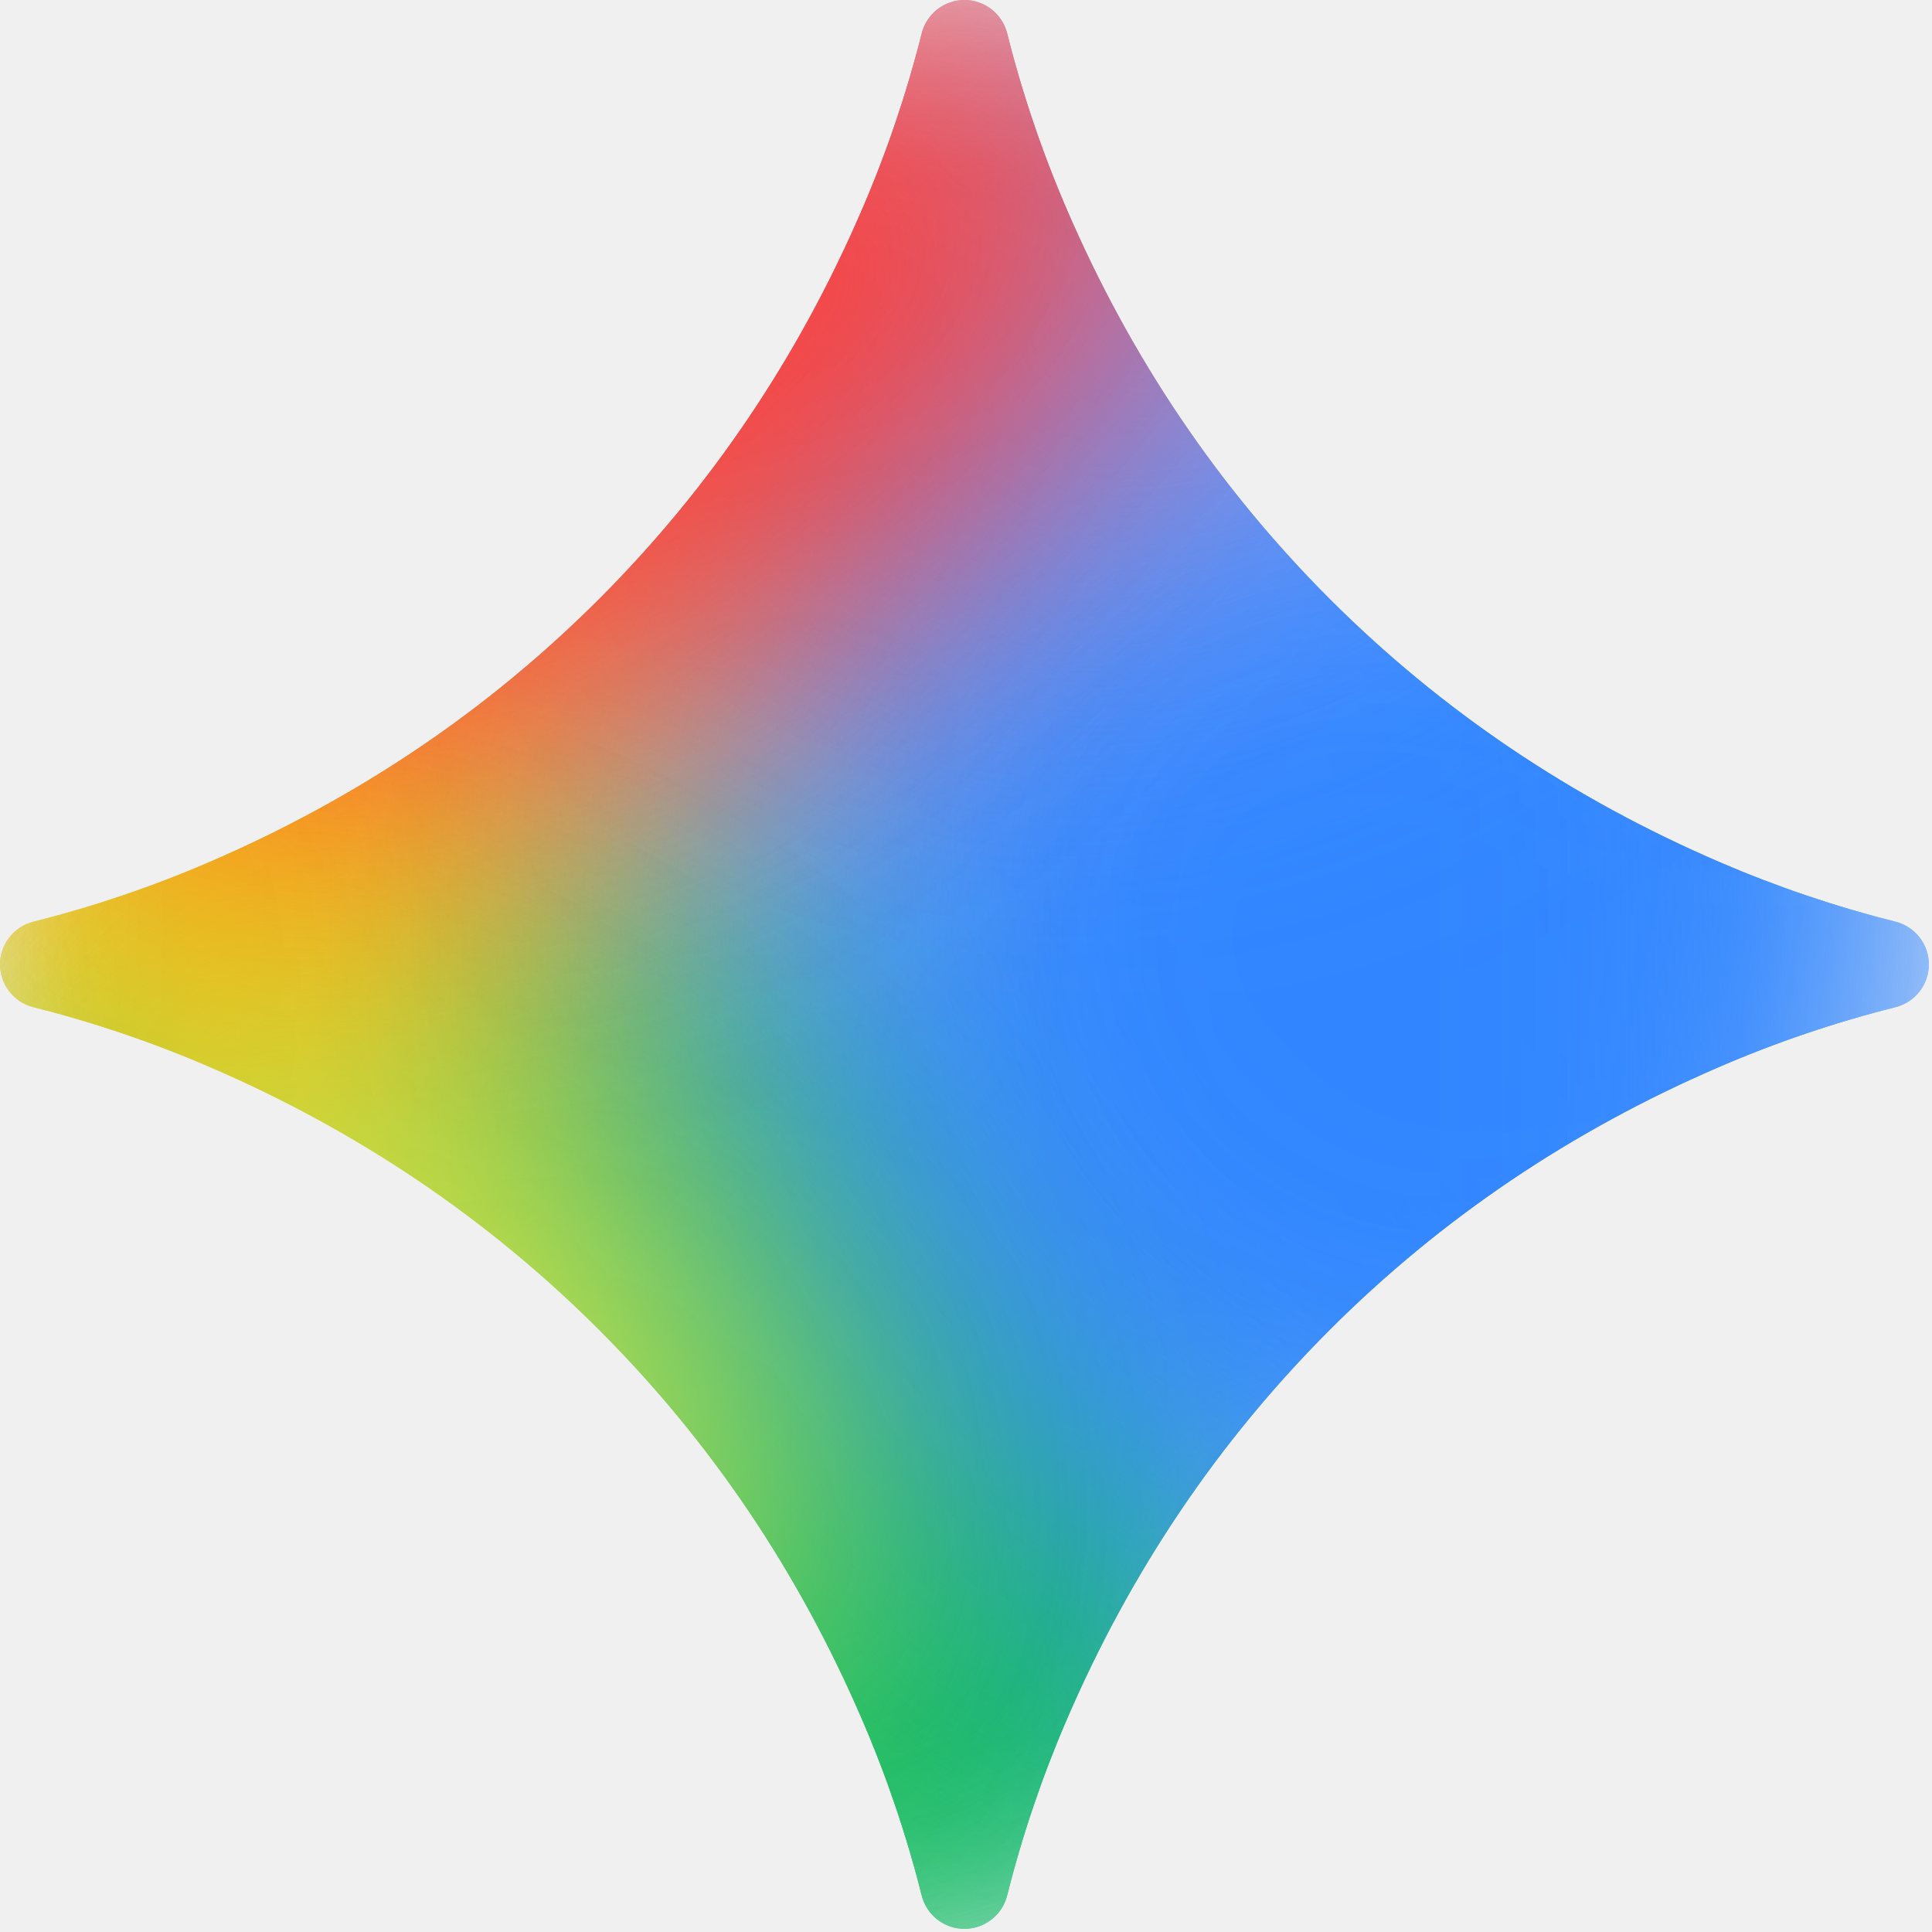
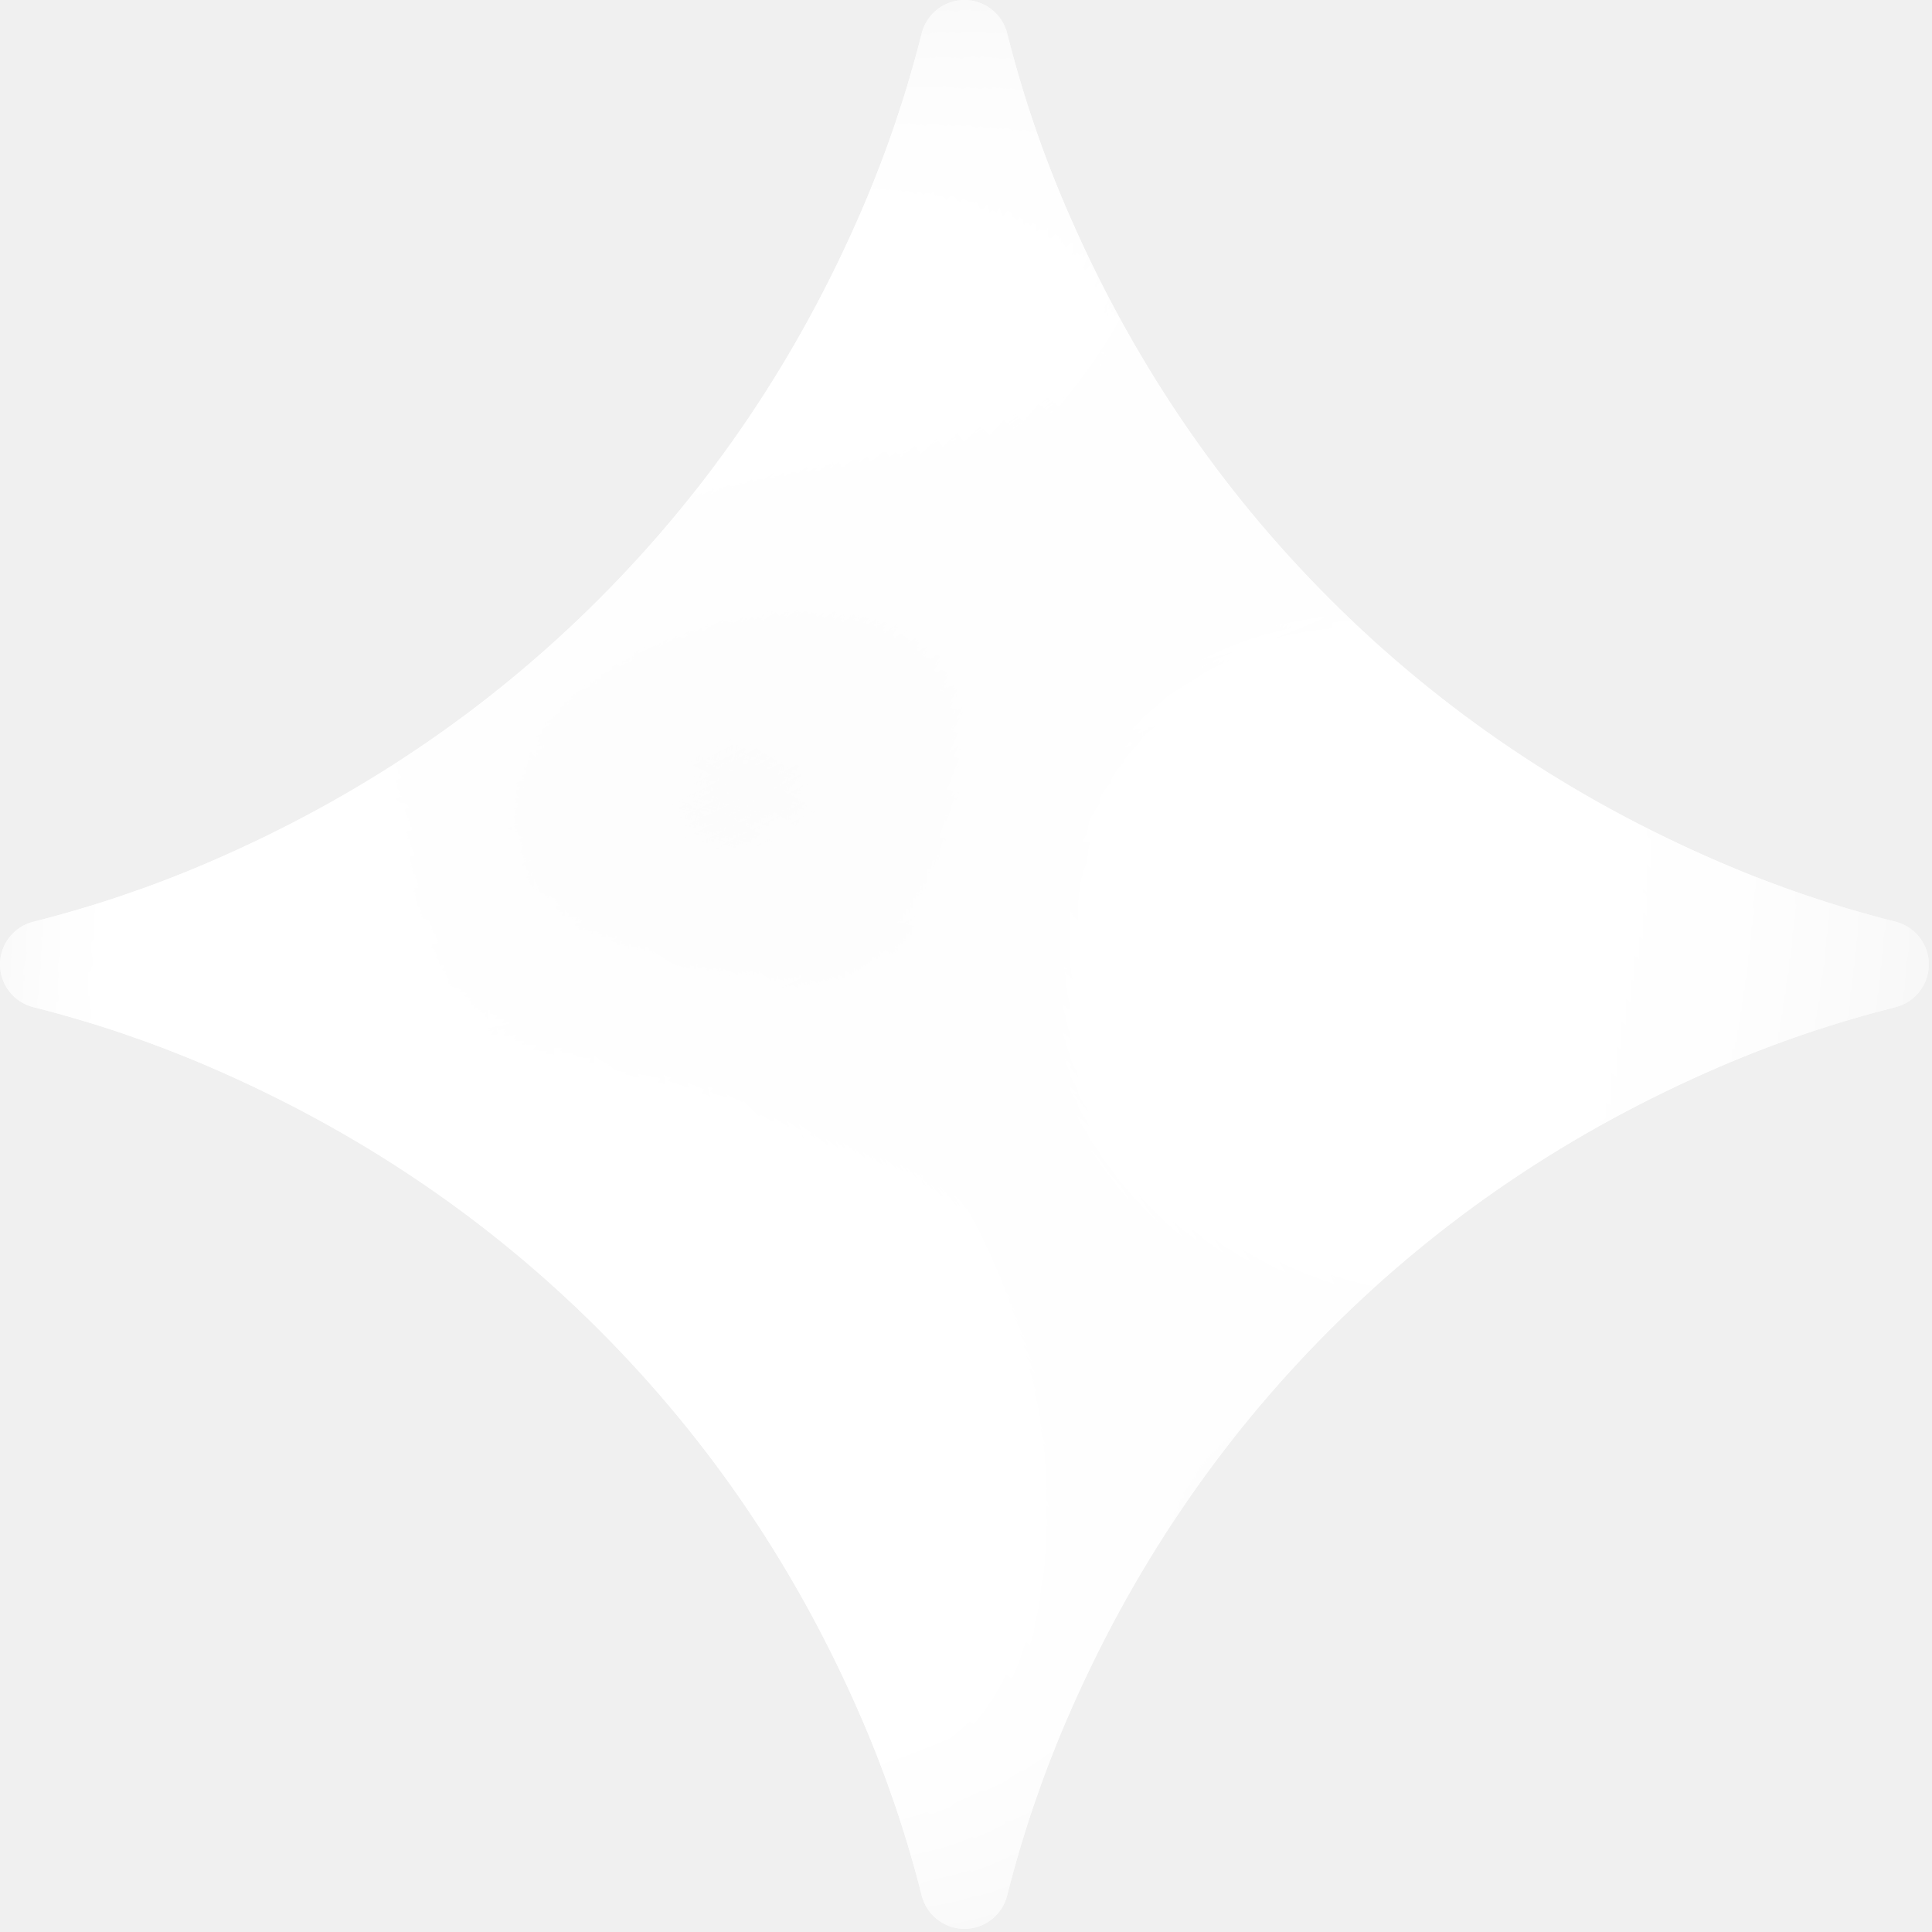
- <svg xmlns="http://www.w3.org/2000/svg" fill="none" viewBox="0 0 65 65">
+ <svg xmlns="http://www.w3.org/2000/svg" fill="#FFFFFF" viewBox="0 0 65 65">
  <mask id="maskme" style="mask-type:alpha" maskUnits="userSpaceOnUse" x="0" y="0" width="65" height="65">
-     <path d="M32.447 0c.68 0 1.273.465 1.439 1.125a38.904 38.904 0 001.999 5.905c2.152 5 5.105 9.376 8.854 13.125 3.751 3.75 8.126 6.703 13.125 8.855a38.98 38.98 0 005.906 1.999c.66.166 1.124.758 1.124 1.438 0 .68-.464 1.273-1.125 1.439a38.902 38.902 0 00-5.905 1.999c-5 2.152-9.375 5.105-13.125 8.854-3.749 3.751-6.702 8.126-8.854 13.125a38.973 38.973 0 00-2 5.906 1.485 1.485 0 01-1.438 1.124c-.68 0-1.272-.464-1.438-1.125a38.913 38.913 0 00-2-5.905c-2.151-5-5.103-9.375-8.854-13.125-3.75-3.749-8.125-6.702-13.125-8.854a38.973 38.973 0 00-5.905-2A1.485 1.485 0 010 32.448c0-.68.465-1.272 1.125-1.438a38.903 38.903 0 005.905-2c5-2.151 9.376-5.104 13.125-8.854 3.75-3.749 6.703-8.125 8.855-13.125a38.972 38.972 0 001.999-5.905A1.485 1.485 0 0132.447 0z" fill="#000" />
-     <path d="M32.447 0c.68 0 1.273.465 1.439 1.125a38.904 38.904 0 001.999 5.905c2.152 5 5.105 9.376 8.854 13.125 3.751 3.75 8.126 6.703 13.125 8.855a38.98 38.98 0 005.906 1.999c.66.166 1.124.758 1.124 1.438 0 .68-.464 1.273-1.125 1.439a38.902 38.902 0 00-5.905 1.999c-5 2.152-9.375 5.105-13.125 8.854-3.749 3.751-6.702 8.126-8.854 13.125a38.973 38.973 0 00-2 5.906 1.485 1.485 0 01-1.438 1.124c-.68 0-1.272-.464-1.438-1.125a38.913 38.913 0 00-2-5.905c-2.151-5-5.103-9.375-8.854-13.125-3.75-3.749-8.125-6.702-13.125-8.854a38.973 38.973 0 00-5.905-2A1.485 1.485 0 010 32.448c0-.68.465-1.272 1.125-1.438a38.903 38.903 0 005.905-2c5-2.151 9.376-5.104 13.125-8.854 3.75-3.749 6.703-8.125 8.855-13.125a38.972 38.972 0 001.999-5.905A1.485 1.485 0 0132.447 0z" fill="url(#prefix__paint0_linear_2001_67)" />
+     <path d="M32.447 0c.68 0 1.273.465 1.439 1.125a38.904 38.904 0 001.999 5.905c2.152 5 5.105 9.376 8.854 13.125 3.751 3.75 8.126 6.703 13.125 8.855a38.98 38.98 0 005.906 1.999c.66.166 1.124.758 1.124 1.438 0 .68-.464 1.273-1.125 1.439a38.902 38.902 0 00-5.905 1.999c-5 2.152-9.375 5.105-13.125 8.854-3.749 3.751-6.702 8.126-8.854 13.125a38.973 38.973 0 00-2 5.906 1.485 1.485 0 01-1.438 1.124c-.68 0-1.272-.464-1.438-1.125a38.913 38.913 0 00-2-5.905c-2.151-5-5.103-9.375-8.854-13.125-3.75-3.749-8.125-6.702-13.125-8.854a38.973 38.973 0 00-5.905-2A1.485 1.485 0 010 32.448c0-.68.465-1.272 1.125-1.438a38.903 38.903 0 005.905-2c5-2.151 9.376-5.104 13.125-8.854 3.75-3.749 6.703-8.125 8.855-13.125a38.972 38.972 0 001.999-5.905A1.485 1.485 0 0132.447 0z" fill="#FFFFFF" />
+     <path d="M32.447 0c.68 0 1.273.465 1.439 1.125a38.904 38.904 0 001.999 5.905c2.152 5 5.105 9.376 8.854 13.125 3.751 3.75 8.126 6.703 13.125 8.855a38.98 38.98 0 005.906 1.999c.66.166 1.124.758 1.124 1.438 0 .68-.464 1.273-1.125 1.439a38.902 38.902 0 00-5.905 1.999c-5 2.152-9.375 5.105-13.125 8.854-3.749 3.751-6.702 8.126-8.854 13.125a38.973 38.973 0 00-2 5.906 1.485 1.485 0 01-1.438 1.124c-.68 0-1.272-.464-1.438-1.125a38.913 38.913 0 00-2-5.905c-2.151-5-5.103-9.375-8.854-13.125-3.75-3.749-8.125-6.702-13.125-8.854a38.973 38.973 0 00-5.905-2A1.485 1.485 0 010 32.448c0-.68.465-1.272 1.125-1.438a38.903 38.903 0 005.905-2c5-2.151 9.376-5.104 13.125-8.854 3.75-3.749 6.703-8.125 8.855-13.125a38.972 38.972 0 001.999-5.905A1.485 1.485 0 0132.447 0z" fill="#FFFFFF" />
  </mask>
  <g mask="url(#maskme)">
    <g filter="url(#prefix__filter0_f_2001_67)">
-       <path d="M-5.859 50.734c7.498 2.663 16.116-2.33 19.249-11.152 3.133-8.821-.406-18.131-7.904-20.794-7.498-2.663-16.116 2.33-19.25 11.151-3.132 8.822.407 18.132 7.905 20.795z" fill="#FFE432" />
+       <path d="M-5.859 50.734c7.498 2.663 16.116-2.33 19.249-11.152 3.133-8.821-.406-18.131-7.904-20.794-7.498-2.663-16.116 2.33-19.25 11.151-3.132 8.822.407 18.132 7.905 20.795z" fill="#FFFFFF" />
    </g>
    <g filter="url(#prefix__filter1_f_2001_67)">
-       <path d="M27.433 21.649c10.3 0 18.651-8.535 18.651-19.062 0-10.528-8.35-19.062-18.651-19.062S8.78-7.94 8.78 2.587c0 10.527 8.35 19.062 18.652 19.062z" fill="#FC413D" />
+       <path d="M27.433 21.649c10.3 0 18.651-8.535 18.651-19.062 0-10.528-8.35-19.062-18.651-19.062S8.78-7.94 8.78 2.587c0 10.527 8.35 19.062 18.652 19.062z" fill="#FFFFFF" />
    </g>
    <g filter="url(#prefix__filter2_f_2001_67)">
-       <path d="M20.184 82.608c10.753-.525 18.918-12.244 18.237-26.174-.68-13.93-9.95-24.797-20.703-24.271C6.965 32.689-1.2 44.407-.519 58.337c.681 13.93 9.95 24.797 20.703 24.271z" fill="#00B95C" />
+       <path d="M20.184 82.608c10.753-.525 18.918-12.244 18.237-26.174-.68-13.93-9.95-24.797-20.703-24.271C6.965 32.689-1.2 44.407-.519 58.337c.681 13.93 9.95 24.797 20.703 24.271z" fill="#FFFFFF" />
    </g>
    <g filter="url(#prefix__filter3_f_2001_67)">
-       <path d="M20.184 82.608c10.753-.525 18.918-12.244 18.237-26.174-.68-13.93-9.95-24.797-20.703-24.271C6.965 32.689-1.2 44.407-.519 58.337c.681 13.93 9.95 24.797 20.703 24.271z" fill="#00B95C" />
+       <path d="M20.184 82.608c10.753-.525 18.918-12.244 18.237-26.174-.68-13.93-9.95-24.797-20.703-24.271C6.965 32.689-1.2 44.407-.519 58.337c.681 13.93 9.95 24.797 20.703 24.271z" fill="#FFFFFF" />
    </g>
    <g filter="url(#prefix__filter4_f_2001_67)">
-       <path d="M30.954 74.181c9.014-5.485 11.427-17.976 5.389-27.9-6.038-9.925-18.241-13.524-27.256-8.04-9.015 5.486-11.428 17.977-5.39 27.902 6.04 9.924 18.242 13.523 27.257 8.038z" fill="#00B95C" />
+       <path d="M30.954 74.181c9.014-5.485 11.427-17.976 5.389-27.9-6.038-9.925-18.241-13.524-27.256-8.04-9.015 5.486-11.428 17.977-5.39 27.902 6.04 9.924 18.242 13.523 27.257 8.038z" fill="#FFFFFF" />
    </g>
    <g filter="url(#prefix__filter5_f_2001_67)">
-       <path d="M67.391 42.993c10.132 0 18.346-7.91 18.346-17.666 0-9.757-8.214-17.667-18.346-17.667s-18.346 7.91-18.346 17.667c0 9.757 8.214 17.666 18.346 17.666z" fill="#3186FF" />
+       <path d="M67.391 42.993c10.132 0 18.346-7.91 18.346-17.666 0-9.757-8.214-17.667-18.346-17.667s-18.346 7.91-18.346 17.667c0 9.757 8.214 17.666 18.346 17.666z" fill="#FFFFFF" />
    </g>
    <g filter="url(#prefix__filter6_f_2001_67)">
-       <path d="M-13.065 40.944c9.33 7.094 22.959 4.869 30.442-4.972 7.483-9.84 5.987-23.569-3.343-30.663C4.704-1.786-8.924.439-16.408 10.28c-7.483 9.84-5.986 23.57 3.343 30.664z" fill="#FBBC04" />
+       <path d="M-13.065 40.944c9.33 7.094 22.959 4.869 30.442-4.972 7.483-9.84 5.987-23.569-3.343-30.663C4.704-1.786-8.924.439-16.408 10.28c-7.483 9.84-5.986 23.57 3.343 30.664z" fill="#FFFFFF" />
    </g>
    <g filter="url(#prefix__filter7_f_2001_67)">
-       <path d="M34.74 51.43c11.135 7.656 25.896 5.524 32.968-4.764 7.073-10.287 3.779-24.832-7.357-32.488C49.215 6.52 34.455 8.654 27.382 18.94c-7.072 10.288-3.779 24.833 7.357 32.49z" fill="#3186FF" />
+       <path d="M34.74 51.43c11.135 7.656 25.896 5.524 32.968-4.764 7.073-10.287 3.779-24.832-7.357-32.488C49.215 6.52 34.455 8.654 27.382 18.94c-7.072 10.288-3.779 24.833 7.357 32.49z" fill="#FFFFFF" />
    </g>
    <g filter="url(#prefix__filter8_f_2001_67)">
-       <path d="M54.984-2.336c2.833 3.852-.808 11.34-8.131 16.727-7.324 5.387-15.557 6.631-18.39 2.78-2.833-3.853.807-11.342 8.13-16.728 7.324-5.387 15.558-6.631 18.39-2.78z" fill="#749BFF" />
+       <path d="M54.984-2.336c2.833 3.852-.808 11.34-8.131 16.727-7.324 5.387-15.557 6.631-18.39 2.78-2.833-3.853.807-11.342 8.13-16.728 7.324-5.387 15.558-6.631 18.39-2.78z" fill="#FFFFFF" />
    </g>
    <g filter="url(#prefix__filter9_f_2001_67)">
-       <path d="M31.727 16.104C43.053 5.598 46.94-8.626 40.41-15.666c-6.53-7.04-21.006-4.232-32.332 6.274s-15.214 24.73-8.683 31.77c6.53 7.04 21.006 4.232 32.332-6.274z" fill="#FC413D" />
+       <path d="M31.727 16.104C43.053 5.598 46.94-8.626 40.41-15.666c-6.53-7.04-21.006-4.232-32.332 6.274s-15.214 24.73-8.683 31.77c6.53 7.04 21.006 4.232 32.332-6.274z" fill="#FFFFFF" />
    </g>
    <g filter="url(#prefix__filter10_f_2001_67)">
-       <path d="M8.51 53.838c6.732 4.818 14.46 5.55 17.262 1.636 2.802-3.915-.384-10.994-7.116-15.812-6.731-4.818-14.46-5.55-17.261-1.636-2.802 3.915.383 10.994 7.115 15.812z" fill="#FFEE48" />
+       <path d="M8.51 53.838c6.732 4.818 14.46 5.55 17.262 1.636 2.802-3.915-.384-10.994-7.116-15.812-6.731-4.818-14.46-5.55-17.261-1.636-2.802 3.915.383 10.994 7.115 15.812z" fill="#FFFFFF" />
    </g>
  </g>
  <defs>
    <filter id="prefix__filter0_f_2001_67" x="-19.824" y="13.152" width="39.274" height="43.217" filterUnits="userSpaceOnUse" color-interpolation-filters="sRGB">
      <feFlood flood-opacity="0" result="BackgroundImageFix" />
      <feBlend in="SourceGraphic" in2="BackgroundImageFix" result="shape" />
      <feGaussianBlur stdDeviation="2.46" result="effect1_foregroundBlur_2001_67" />
    </filter>
    <filter id="prefix__filter1_f_2001_67" x="-15.001" y="-40.257" width="84.868" height="85.688" filterUnits="userSpaceOnUse" color-interpolation-filters="sRGB">
      <feFlood flood-opacity="0" result="BackgroundImageFix" />
      <feBlend in="SourceGraphic" in2="BackgroundImageFix" result="shape" />
      <feGaussianBlur stdDeviation="11.891" result="effect1_foregroundBlur_2001_67" />
    </filter>
    <filter id="prefix__filter2_f_2001_67" x="-20.776" y="11.927" width="79.454" height="90.916" filterUnits="userSpaceOnUse" color-interpolation-filters="sRGB">
      <feFlood flood-opacity="0" result="BackgroundImageFix" />
      <feBlend in="SourceGraphic" in2="BackgroundImageFix" result="shape" />
      <feGaussianBlur stdDeviation="10.109" result="effect1_foregroundBlur_2001_67" />
    </filter>
    <filter id="prefix__filter3_f_2001_67" x="-20.776" y="11.927" width="79.454" height="90.916" filterUnits="userSpaceOnUse" color-interpolation-filters="sRGB">
      <feFlood flood-opacity="0" result="BackgroundImageFix" />
      <feBlend in="SourceGraphic" in2="BackgroundImageFix" result="shape" />
      <feGaussianBlur stdDeviation="10.109" result="effect1_foregroundBlur_2001_67" />
    </filter>
    <filter id="prefix__filter4_f_2001_67" x="-19.845" y="15.459" width="79.731" height="81.505" filterUnits="userSpaceOnUse" color-interpolation-filters="sRGB">
      <feFlood flood-opacity="0" result="BackgroundImageFix" />
      <feBlend in="SourceGraphic" in2="BackgroundImageFix" result="shape" />
      <feGaussianBlur stdDeviation="10.109" result="effect1_foregroundBlur_2001_67" />
    </filter>
    <filter id="prefix__filter5_f_2001_67" x="29.832" y="-11.552" width="75.117" height="73.758" filterUnits="userSpaceOnUse" color-interpolation-filters="sRGB">
      <feFlood flood-opacity="0" result="BackgroundImageFix" />
      <feBlend in="SourceGraphic" in2="BackgroundImageFix" result="shape" />
      <feGaussianBlur stdDeviation="9.606" result="effect1_foregroundBlur_2001_67" />
    </filter>
    <filter id="prefix__filter6_f_2001_67" x="-38.583" y="-16.253" width="78.135" height="78.758" filterUnits="userSpaceOnUse" color-interpolation-filters="sRGB">
      <feFlood flood-opacity="0" result="BackgroundImageFix" />
      <feBlend in="SourceGraphic" in2="BackgroundImageFix" result="shape" />
      <feGaussianBlur stdDeviation="8.706" result="effect1_foregroundBlur_2001_67" />
    </filter>
    <filter id="prefix__filter7_f_2001_67" x="8.107" y="-5.966" width="78.877" height="77.539" filterUnits="userSpaceOnUse" color-interpolation-filters="sRGB">
      <feFlood flood-opacity="0" result="BackgroundImageFix" />
      <feBlend in="SourceGraphic" in2="BackgroundImageFix" result="shape" />
      <feGaussianBlur stdDeviation="7.775" result="effect1_foregroundBlur_2001_67" />
    </filter>
    <filter id="prefix__filter8_f_2001_67" x="13.587" y="-18.488" width="56.272" height="51.81" filterUnits="userSpaceOnUse" color-interpolation-filters="sRGB">
      <feFlood flood-opacity="0" result="BackgroundImageFix" />
      <feBlend in="SourceGraphic" in2="BackgroundImageFix" result="shape" />
      <feGaussianBlur stdDeviation="6.957" result="effect1_foregroundBlur_2001_67" />
    </filter>
    <filter id="prefix__filter9_f_2001_67" x="-15.526" y="-31.297" width="70.856" height="69.306" filterUnits="userSpaceOnUse" color-interpolation-filters="sRGB">
      <feFlood flood-opacity="0" result="BackgroundImageFix" />
      <feBlend in="SourceGraphic" in2="BackgroundImageFix" result="shape" />
      <feGaussianBlur stdDeviation="5.876" result="effect1_foregroundBlur_2001_67" />
    </filter>
    <filter id="prefix__filter10_f_2001_67" x="-14.168" y="20.964" width="55.501" height="51.571" filterUnits="userSpaceOnUse" color-interpolation-filters="sRGB">
      <feFlood flood-opacity="0" result="BackgroundImageFix" />
      <feBlend in="SourceGraphic" in2="BackgroundImageFix" result="shape" />
      <feGaussianBlur stdDeviation="7.273" result="effect1_foregroundBlur_2001_67" />
    </filter>
    <linearGradient id="prefix__paint0_linear_2001_67" x1="18.447" y1="43.42" x2="52.153" y2="15.004" gradientUnits="userSpaceOnUse">
-       <stop stop-color="#4893FC" />
-       <stop offset=".27" stop-color="#4893FC" />
-       <stop offset=".777" stop-color="#969DFF" />
-       <stop offset="1" stop-color="#BD99FE" />
+       <stop stop-color="#FFFFFF" />
+       <stop offset=".27" stop-color="#FFFFFF" />
+       <stop offset=".777" stop-color="#FFFFFF" />
+       <stop offset="1" stop-color="#FFFFFF" />
    </linearGradient>
  </defs>
</svg>
